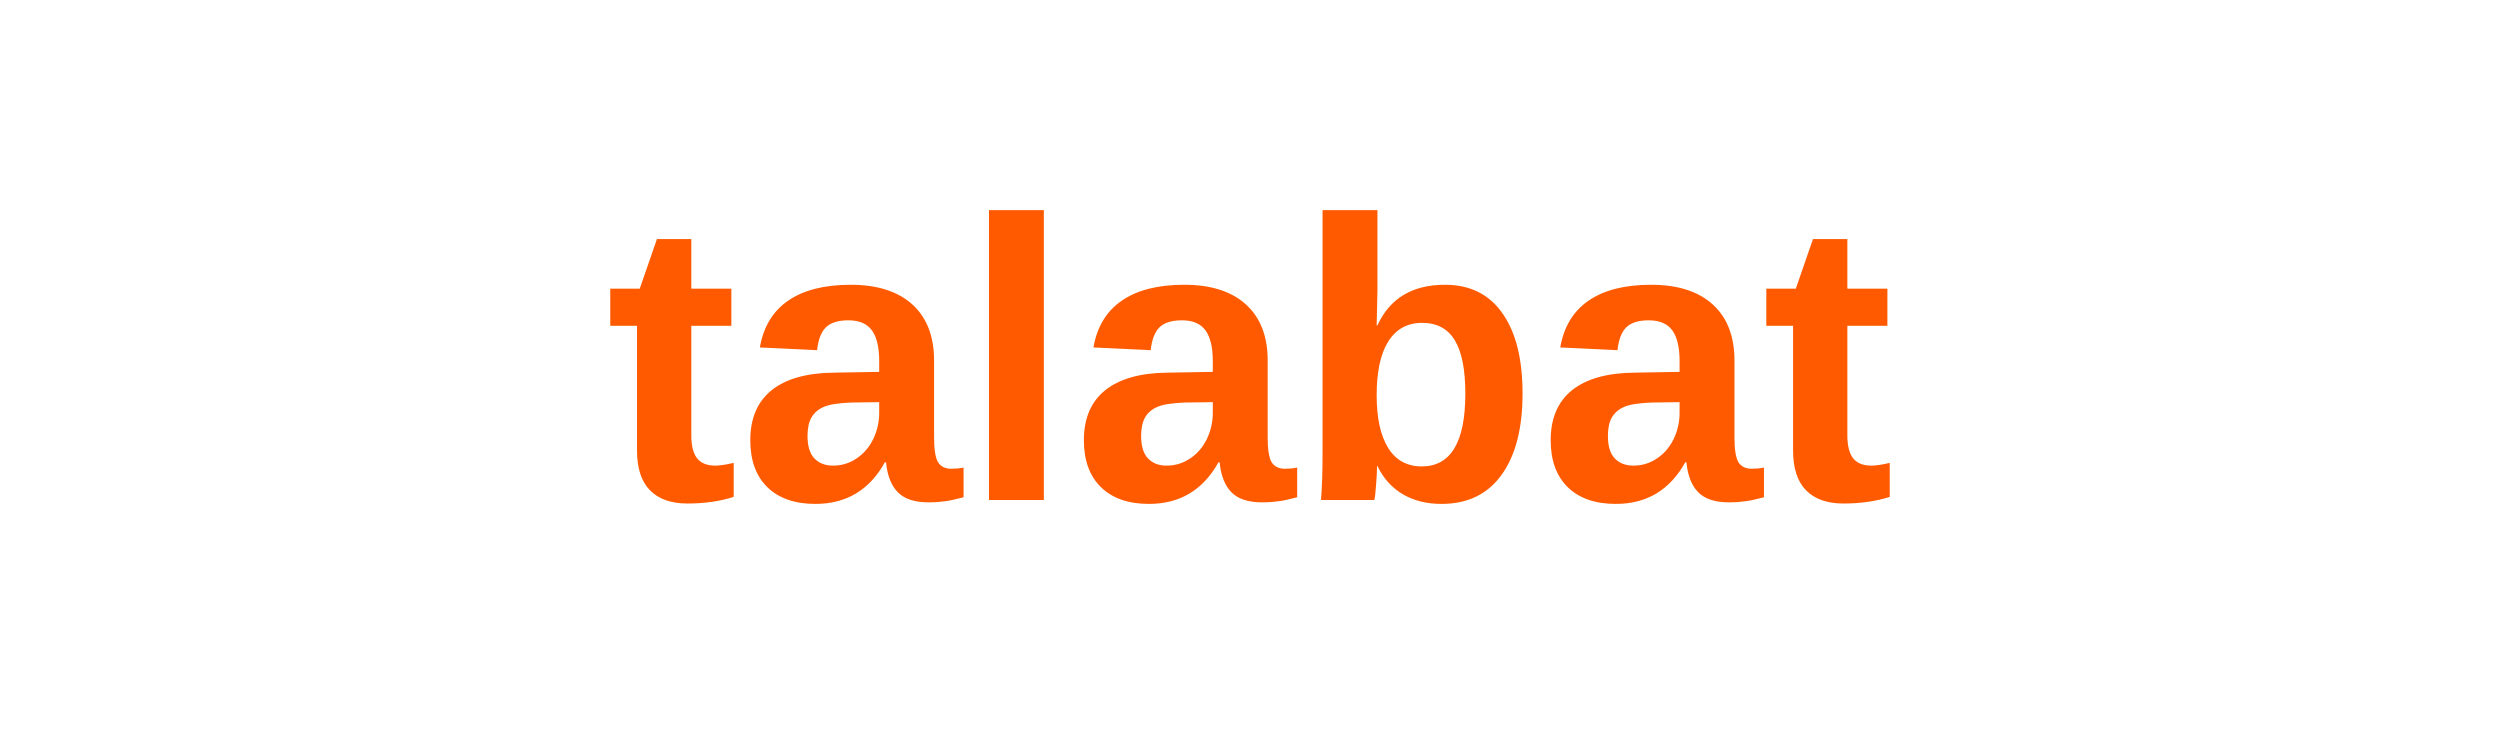
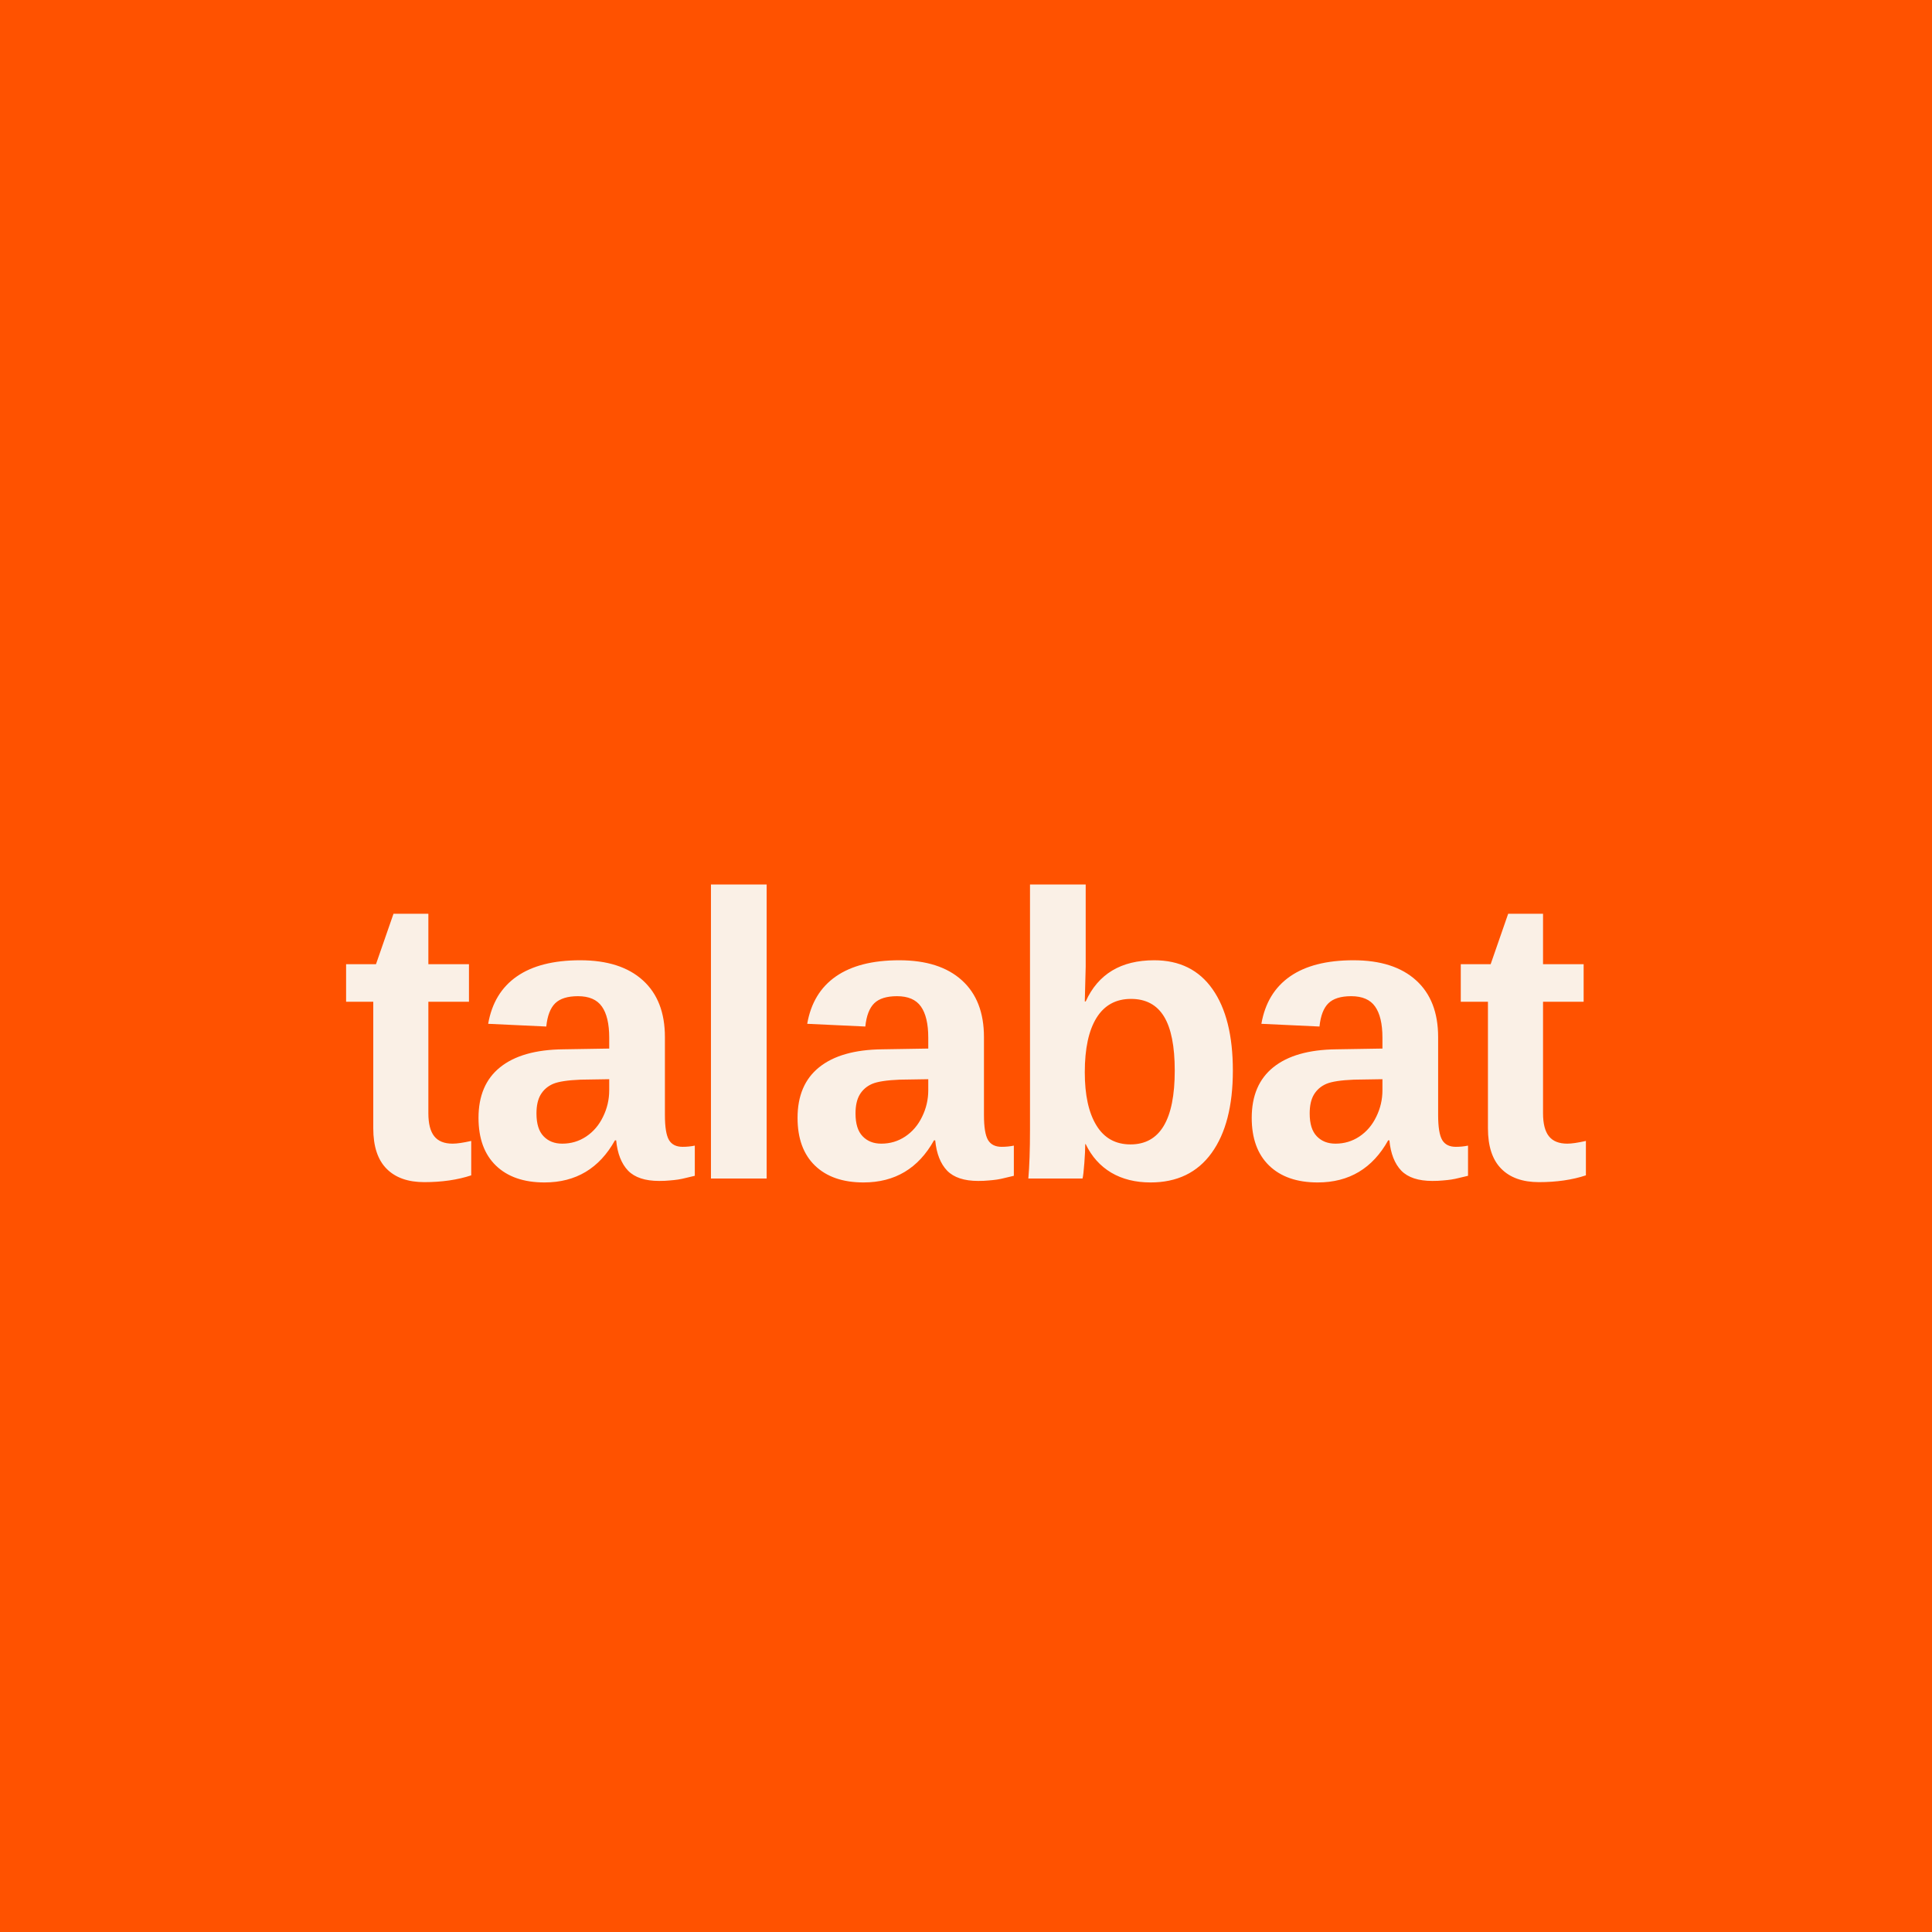
- <svg xmlns="http://www.w3.org/2000/svg" viewBox="0 0 200 60" fill="none">
-   <text x="100" y="40" text-anchor="middle" font-family="Arial, sans-serif" font-size="32" font-weight="700" fill="#FF5A00">talabat</text>
+ <svg xmlns="http://www.w3.org/2000/svg" viewBox="0 0 200 200">
+   <rect width="200" height="200" rx="0" fill="#FF5200" />
+   <text x="100" y="122" text-anchor="middle" font-family="Arial, sans-serif" font-size="42" font-weight="700" fill="#FAF0E6" letter-spacing="-1">talabat</text>
</svg>
